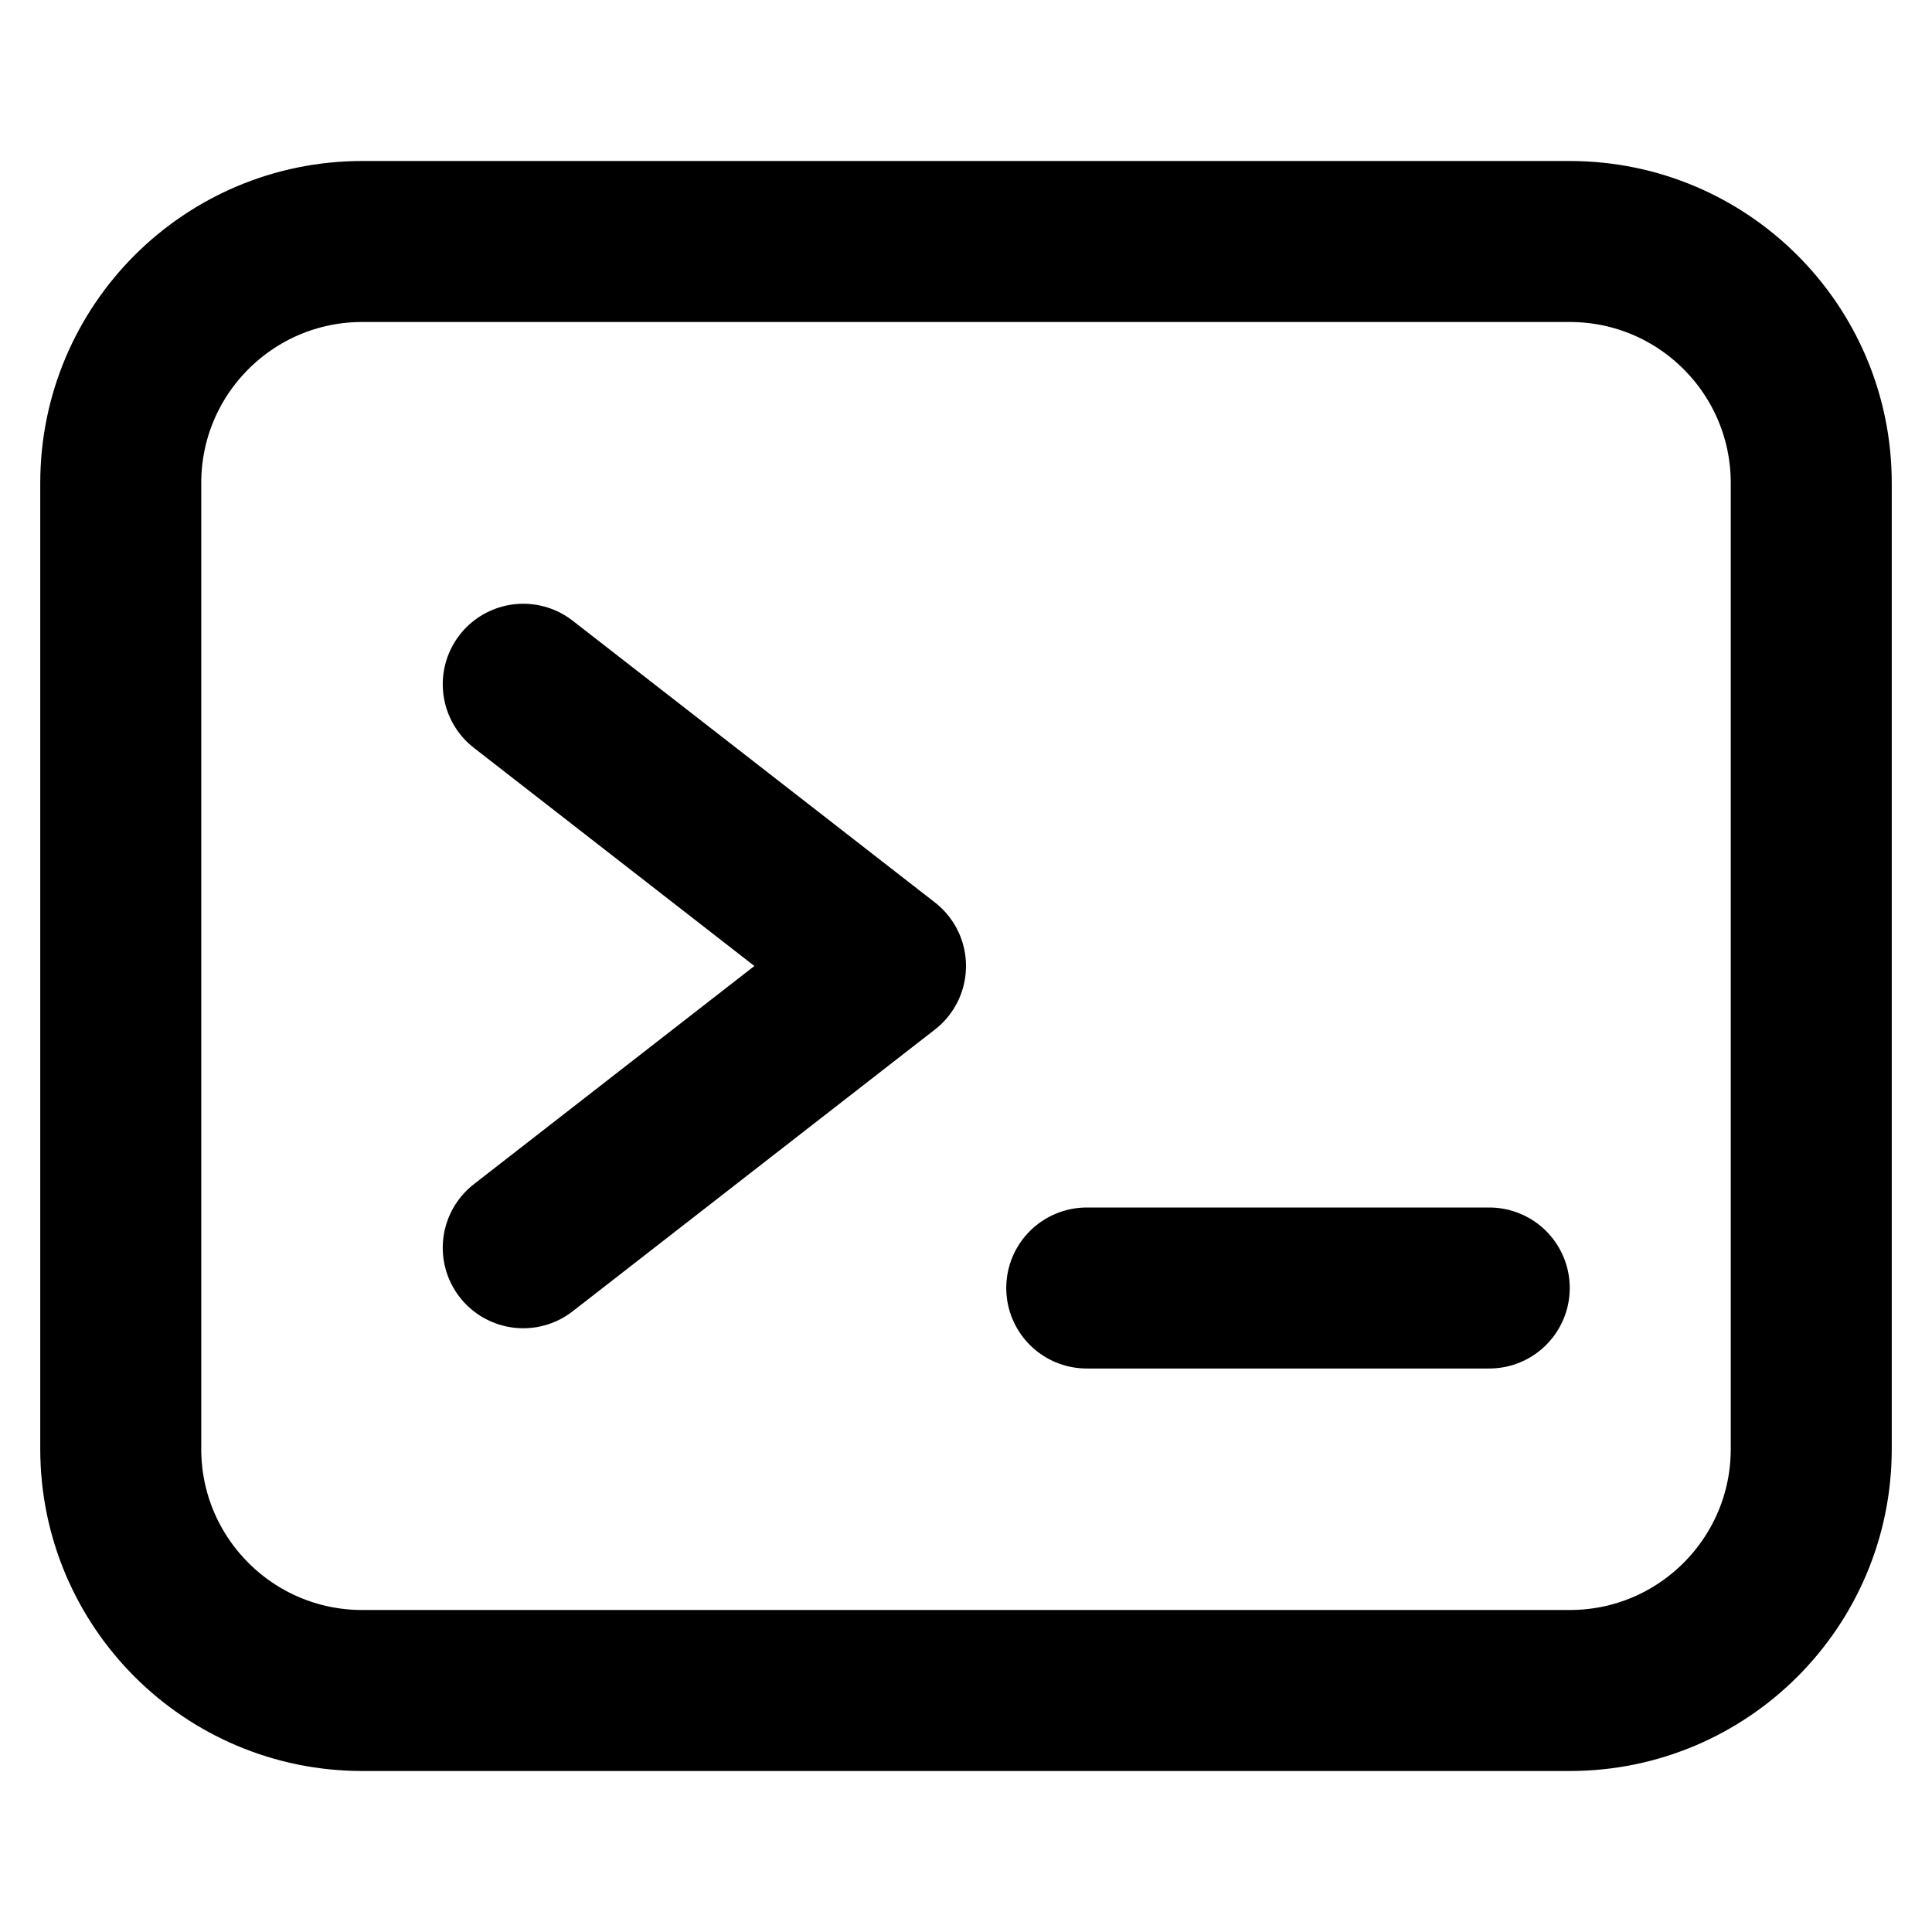
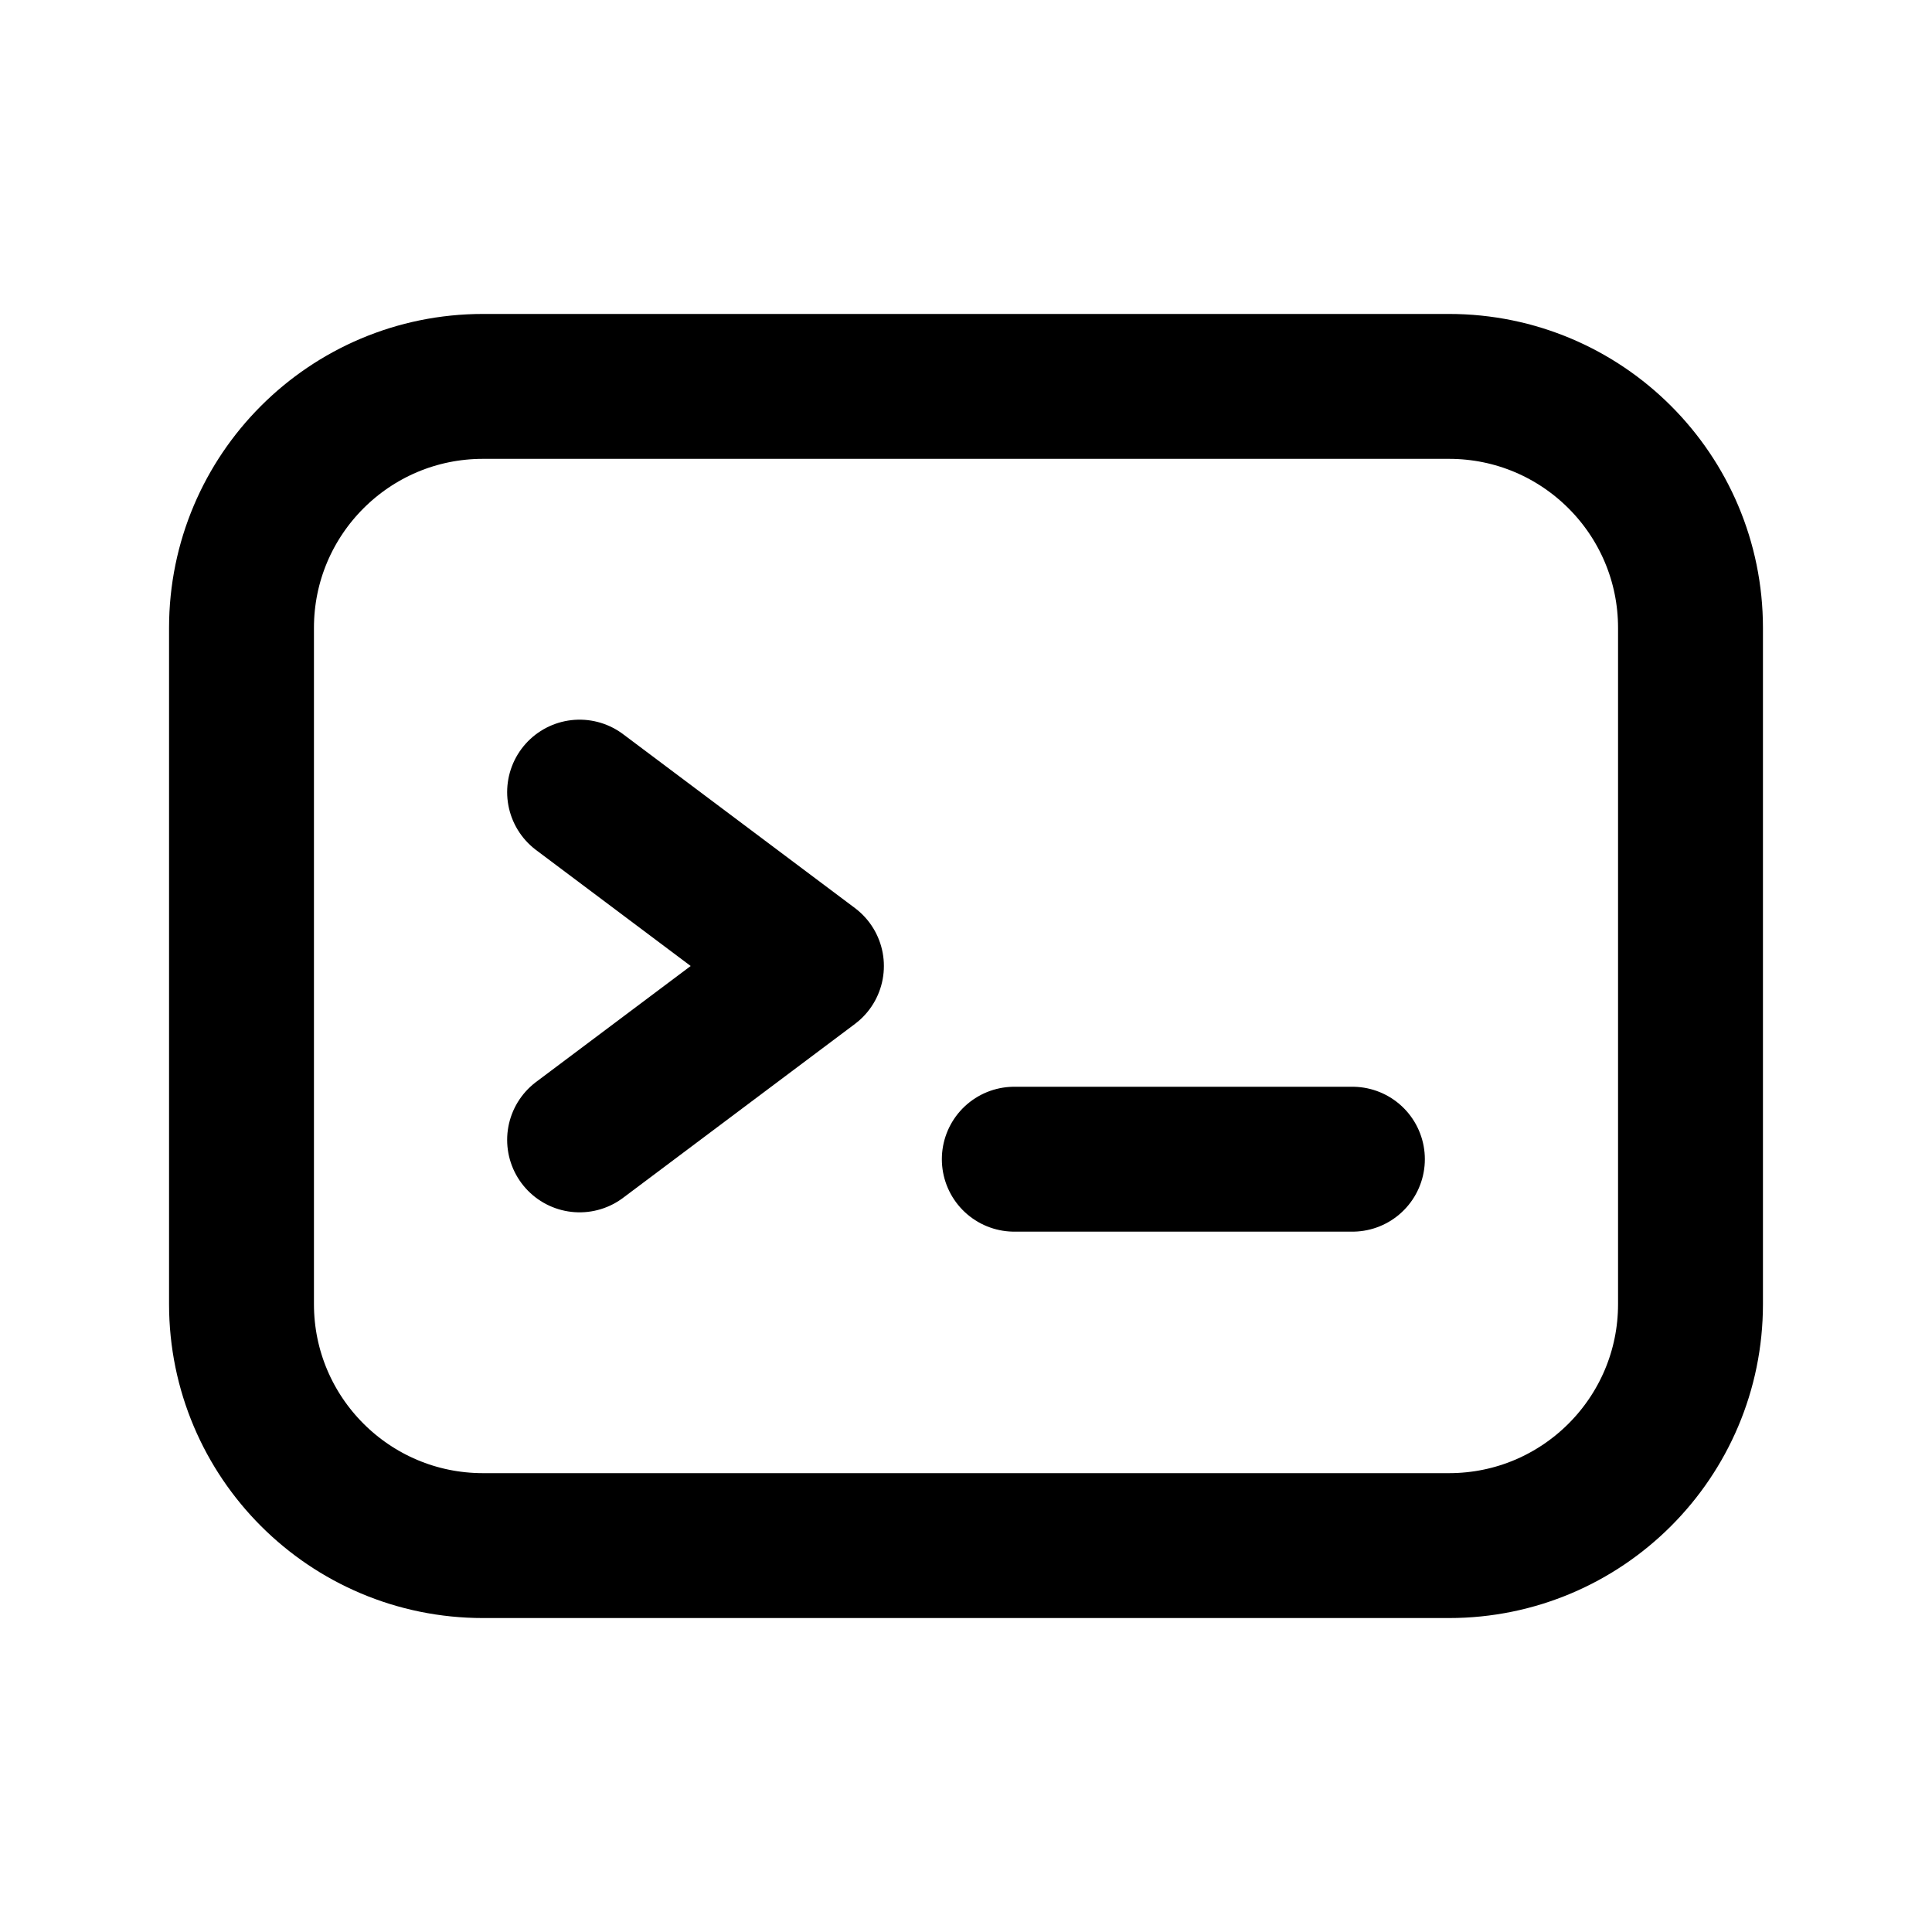
- <svg xmlns="http://www.w3.org/2000/svg" width="48" height="48" viewBox="0 0 48 48" fill="none">
-   <rect x="3" y="6" width="42" height="36" rx="6" stroke="#000000" stroke-width="4" />
-   <path d="M13 17 L22 24 L13 31" stroke="#000000" stroke-width="4" stroke-linecap="round" stroke-linejoin="round" />
-   <path d="M27 32 H37" stroke="#000000" stroke-width="4" stroke-linecap="round" />
+ <svg xmlns="http://www.w3.org/2000/svg" viewBox="0 0 20 20" width="20" height="20" fill="none" stroke="currentColor" stroke-width="1.5" stroke-linecap="round" stroke-linejoin="round">
+   <rect x="2.5" y="4" width="15" height="12" rx="2.5" />
+   <path d="M6 8.2l2.4 1.8L6 11.8M10.5 12h3.5" />
</svg>
